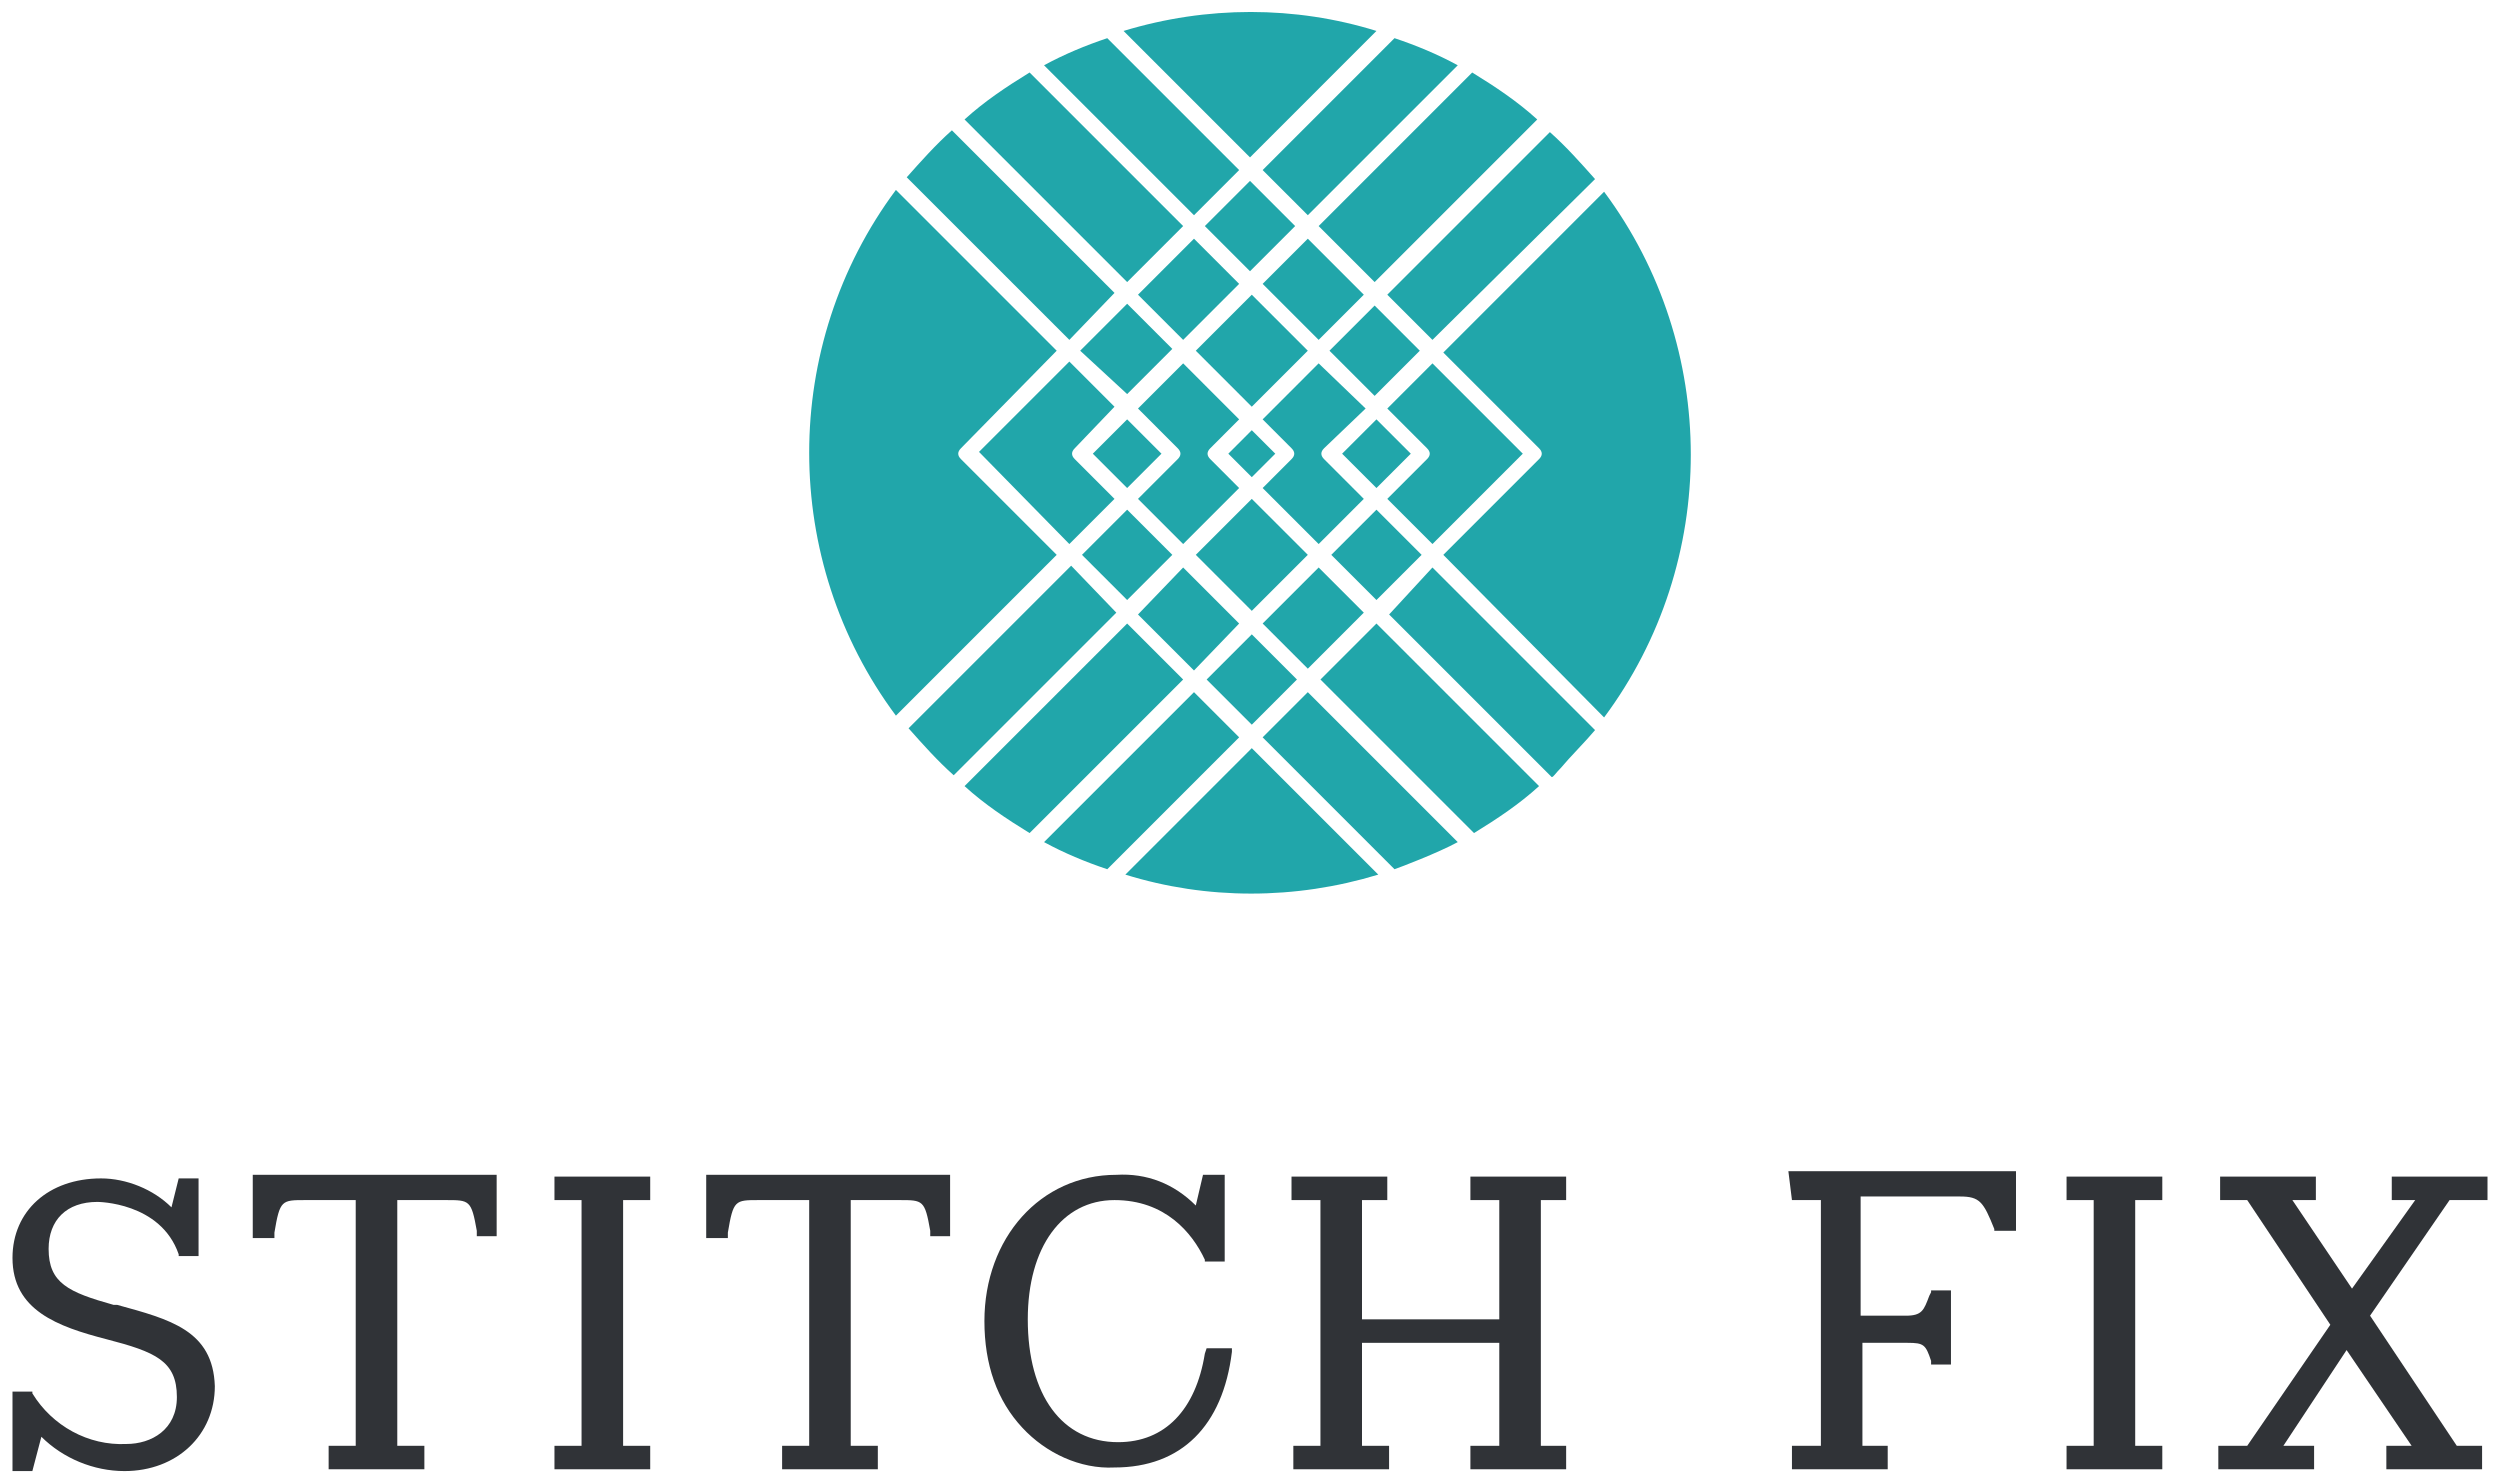
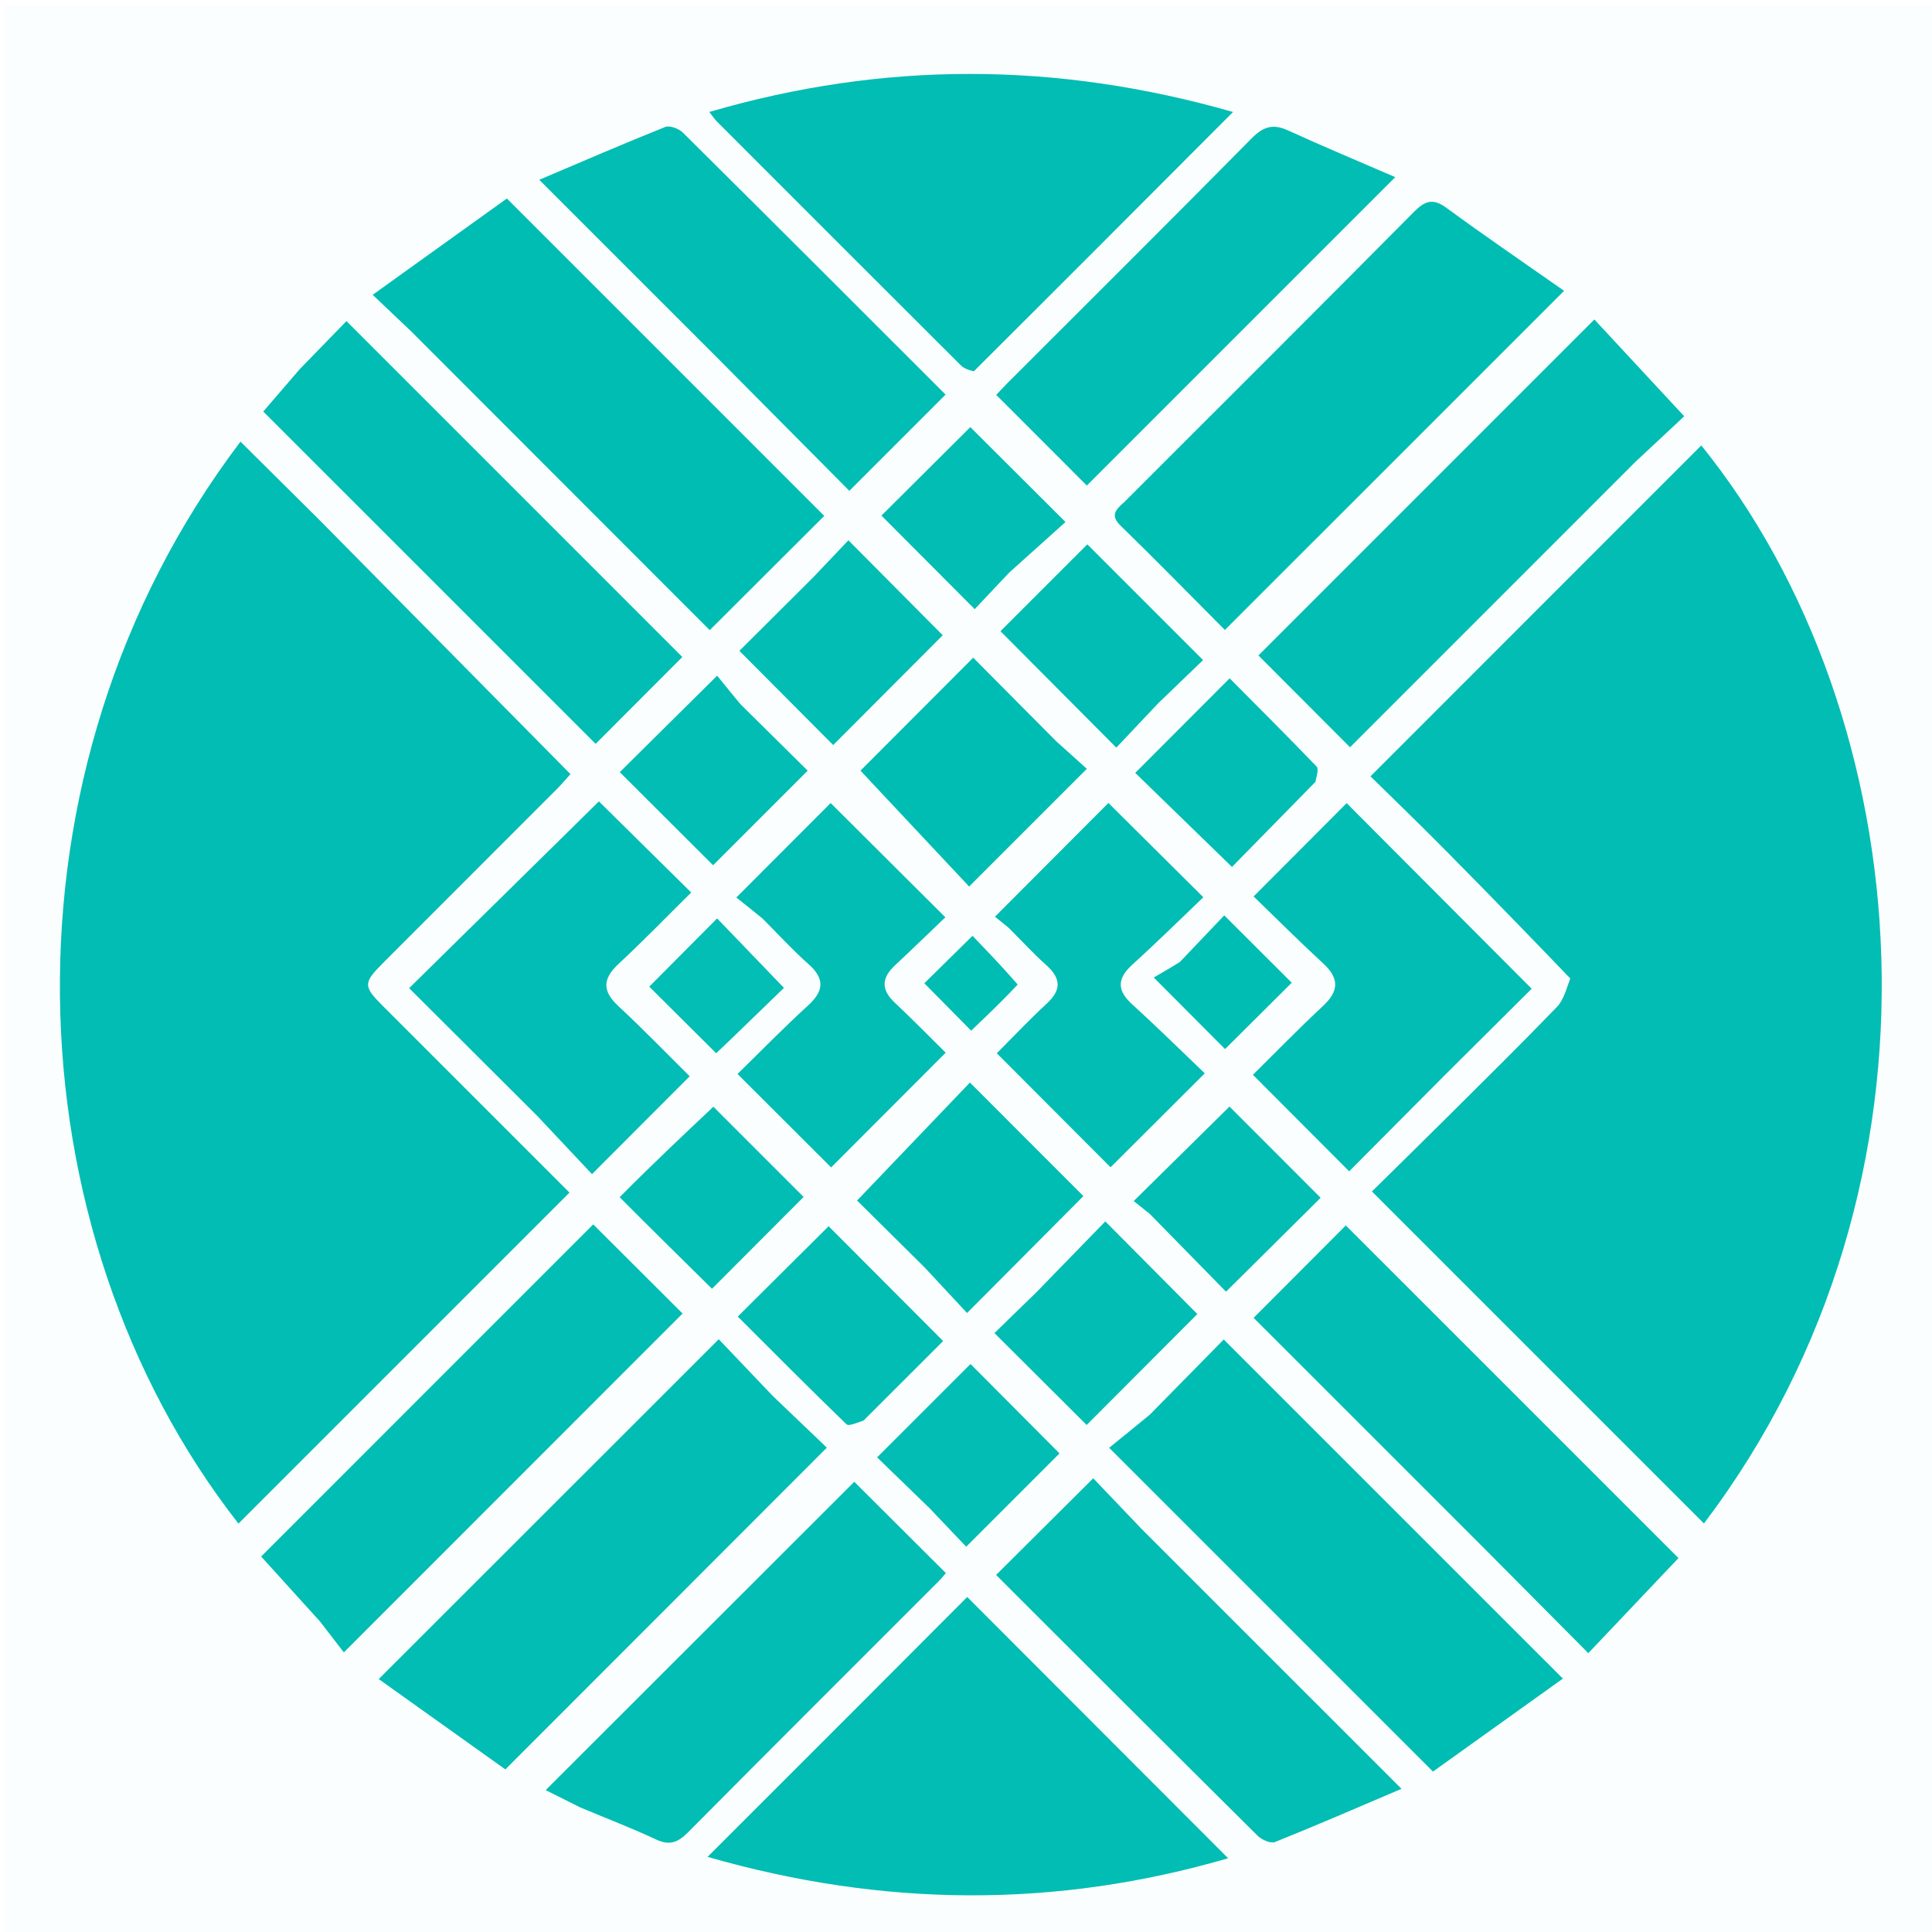
- <svg xmlns="http://www.w3.org/2000/svg" version="1.2" baseProfile="tiny" id="Layer_1" x="0px" y="0px" viewBox="0 0 295 175" xml:space="preserve">
-   <g>
-     <g>
-       <path fill="#21A6AA" d="M126.184,40.105L106.995,20.92c1.705-1.918,3.412-3.837,5.33-5.543l19.187,19.186L126.184,40.105z     M113.817,14.098c2.345-2.132,4.903-3.838,7.675-5.543l18.12,18.121l-6.608,6.608L113.817,14.098z M140.892,25.396L123.197,7.704    c2.344-1.28,4.904-2.346,7.461-3.199l15.562,15.562L140.892,25.396z M155.601,26.676l18.118-18.121    c2.774,1.705,5.33,3.411,7.676,5.543l-19.187,19.186L155.601,26.676z M169.029,66.964l19.187,19.187    c-1.063,1.281-2.985,3.2-4.049,4.478c-0.641,0.641-0.852,1.066-1.066,1.066l-19.185-19.185L169.029,66.964z M162.422,73.576    l19.187,19.185c-2.346,2.134-4.903,3.837-7.675,5.541l-18.119-18.119L162.422,73.576z M154.322,81.675l17.693,17.693    c-2.344,1.279-6.822,2.985-7.464,3.2l-15.56-15.563L154.322,81.675z M147.711,88.282l14.926,14.923    c-9.808,2.986-20.253,2.986-29.846,0L147.711,88.282z M139.612,80.183l-18.12,18.119c-2.771-1.704-5.33-3.407-7.675-5.541    l19.187-19.185L139.612,80.183z M156.878,41.384l5.33-5.329l5.329,5.329l-5.329,5.33L156.878,41.384z M138.333,65.472l-5.329,5.33    l-5.33-5.33l5.33-5.33L138.333,65.472z M126.822,52.897c-0.426,0.426-0.426,0.852,0,1.278l4.689,4.692l-5.328,5.33l-10.66-10.874    l10.66-10.659l5.328,5.33L126.822,52.897z M127.461,41.384l5.543-5.542l5.329,5.329l-5.329,5.33L127.461,41.384z M134.283,34.776    l6.607-6.609l5.329,5.33l-6.607,6.609L134.283,34.776z M155.601,40.105l-6.608-6.609l5.33-5.33l6.607,6.609L155.601,40.105z     M160.93,72.293l-6.607,6.612l-5.33-5.33l6.608-6.612L160.93,72.293z M139.612,66.964l6.607,6.612l-5.329,5.542l-6.607-6.608    L139.612,66.964z M138.973,54.175c0.427-0.426,0.427-0.852,0-1.278l0,0l-4.689-4.691l5.329-5.33l6.607,6.609l-3.408,3.412    c-0.428,0.426-0.428,0.852,0,1.278l0,0l3.408,3.412l-6.607,6.61l-5.329-5.33L138.973,54.175z M144.942,53.536l2.769-2.771    l2.773,2.771l-2.773,2.769L144.942,53.536z M147.711,58.867l6.611,6.604l-6.611,6.61l-6.606-6.61L147.711,58.867z M156.24,52.897    c-0.426,0.426-0.426,0.852,0,1.278l0,0l4.689,4.692l-5.329,5.33l-6.608-6.61l3.411-3.412c0.426-0.426,0.426-0.852,0-1.278    l-3.411-3.412l6.608-6.609l5.544,5.33L156.24,52.897z M141.104,41.384l6.606-6.608l6.611,6.608l-6.611,6.609L141.104,41.384z     M158.37,53.536l4.052-4.05l4.053,4.05l-4.053,4.051L158.37,53.536z M137.054,53.536l-4.05,4.051l-4.051-4.051l4.051-4.05    L137.054,53.536z M153.04,80.183l-5.329,5.33l-5.327-5.33l5.327-5.33L153.04,80.183z M167.752,65.472l-5.33,5.33l-5.329-5.33    l5.329-5.33L167.752,65.472z M168.39,54.175c0.429-0.426,0.429-0.852,0-1.278l-4.689-4.691l5.329-5.33l10.66,10.659l-10.66,10.661    l-5.329-5.33L168.39,54.175z M142.171,26.676l5.33-5.329l5.328,5.329l-5.328,5.33L142.171,26.676z M170.312,65.472l11.297-11.297    c0.426-0.426,0.426-0.852,0-1.278l-11.297-11.298l18.971-18.975c13.641,18.334,13.641,43.703,0,62.034L170.312,65.472z     M113.391,52.897c-0.426,0.426-0.426,0.852,0,1.278l11.299,11.297l-18.972,18.975c-13.645-18.335-13.645-43.702,0-62.036    l18.972,18.973L113.391,52.897z M131.726,72.293l-19.188,19.186c-1.918-1.703-3.622-3.622-5.328-5.541l19.187-19.187    L131.726,72.293z M140.892,81.675l5.328,5.331l-15.562,15.563c-2.557-0.855-5.117-1.921-7.461-3.2L140.892,81.675z     M169.029,40.105l-5.329-5.33l19.187-19.186c1.921,1.706,3.626,3.625,5.329,5.542L169.029,40.105z M148.992,20.066l15.56-15.562    c2.56,0.853,5.12,1.918,7.464,3.199l-17.693,17.693L148.992,20.066z M132.578,3.651c9.806-2.983,20.251-2.983,29.844,0    l-14.921,14.922L132.578,3.651z" />
-     </g>
-     <g>
-       <path fill="#303337" d="M13.837,153.977H13.41c-5.329-1.492-7.673-2.562-7.673-6.61c0-3.412,2.129-5.541,5.755-5.541    c0,0,7.46,0,9.593,6.181v0.212h2.345v-9.167h-2.345l-0.852,3.414c-2.134-2.132-5.33-3.414-8.314-3.414    c-6.182,0-10.445,3.837-10.445,9.382c0,6.182,5.326,8.101,11.085,9.593c5.756,1.492,8.313,2.556,8.313,6.822    c0,3.838-2.985,5.541-5.968,5.541c-4.478,0.218-8.74-2.133-11.085-5.97v-0.212H1.474v9.379h2.345l1.063-4.049    c2.56,2.555,6.185,4.049,9.809,4.049c6.182,0,10.659-4.261,10.659-10.02C25.134,156.959,20.019,155.682,13.837,153.977z" />
-       <path fill="#303337" d="M30.037,146.088h2.345v-0.64c0.641-3.838,0.855-3.838,3.626-3.838h5.967v28.996h-3.196v2.768h11.297    v-2.768h-3.197V141.61h5.756c2.771,0,2.986,0,3.627,3.622v0.642h2.344v-7.245H29.826v7.459H30.037z" />
-       <path fill="#303337" d="M83.543,146.088h2.345v-0.64c0.64-3.838,0.854-3.838,3.626-3.838h5.97v28.996h-3.195v2.768h11.295v-2.768    h-3.198V141.61h5.759c2.77,0,2.985,0,3.623,3.622v0.642h2.344v-7.245H83.332v7.459H83.543z" />
-       <polygon fill="#303337" points="65.427,141.61 68.623,141.61 68.623,170.606 65.427,170.606 65.427,173.374 76.725,173.374     76.725,170.606 73.527,170.606 73.527,141.61 76.725,141.61 76.725,138.839 65.427,138.839   " />
-       <polygon fill="#303337" points="173.508,141.61 176.916,141.61 176.916,155.682 160.716,155.682 160.716,141.61 163.7,141.61     163.7,138.839 152.399,138.839 152.399,141.61 155.812,141.61 155.812,170.606 152.614,170.606 152.614,173.374 163.911,173.374     163.911,170.606 160.716,170.606 160.716,158.454 176.916,158.454 176.916,170.606 173.508,170.606 173.508,173.374     184.805,173.374 184.805,170.606 181.82,170.606 181.82,141.61 184.805,141.61 184.805,138.839 173.508,138.839   " />
-       <polygon fill="#303337" points="243.854,141.61 247.055,141.61 247.055,170.606 243.854,170.606 243.854,173.374 255.151,173.374     255.151,170.606 251.954,170.606 251.954,141.61 255.151,141.61 255.151,138.839 243.854,138.839   " />
-       <polygon fill="#303337" points="293.526,141.61 293.526,138.839 282.229,138.839 282.229,141.61 284.996,141.61 277.537,152.056     270.501,141.61 273.273,141.61 273.273,138.839 261.974,138.839 261.974,141.61 265.171,141.61 274.979,156.322 265.171,170.606     261.762,170.606 261.762,173.374 273.063,173.374 273.063,170.606 269.438,170.606 276.899,159.307 284.573,170.606     281.589,170.606 281.589,173.374 292.886,173.374 292.886,170.606 289.903,170.606 279.667,155.251 289.049,141.61   " />
-       <path fill="#303337" d="M211.45,141.61h3.415v28.996h-3.415v2.768h11.3v-2.768h-2.984v-12.152h5.33    c1.918,0,2.133,0.212,2.772,2.127v0.219v0.212h2.346v-8.742h-2.346v0.215l-0.214,0.423c-0.641,1.707-0.855,2.344-2.771,2.344    h-5.329v-14.066h11.723c2.344,0,2.772,0.641,4.051,3.838v0.21h2.56v-7.034h-26.86L211.45,141.61z" />
-       <path fill="#303337" d="M142.171,159.729c-1.067,6.61-4.689,10.447-10.233,10.447c-6.609,0-10.66-5.541-10.66-14.495    c0-8.527,4.051-14.071,10.234-14.071c5.97,0,9.166,3.838,10.659,7.036v0.212h2.344v-10.229h-2.56l-0.852,3.622    c-2.559-2.559-5.756-3.838-9.382-3.622c-8.952,0-15.56,7.459-15.56,17.263c0,5.12,1.492,9.385,4.479,12.582    c2.767,2.985,6.818,4.9,10.871,4.689c7.885,0,12.789-4.907,13.855-13.646v-0.423h-2.986L142.171,159.729z" />
-     </g>
-   </g>
+ <svg xmlns="http://www.w3.org/2000/svg" version="1.1" id="Layer_1" x="0px" y="0px" width="100%" viewBox="0 0 416 416" enable-background="new 0 0 416 416" xml:space="preserve">
+   <path fill="#FAFEFE" opacity="1" stroke="none" d=" M1,161   C1,107.349 1,54.199 1,1.024   C139.609,1.024 278.218,1.024 416.914,1.024   C416.914,139.567 416.914,278.135 416.914,416.851   C278.333,416.851 139.667,416.851 1,416.851   C1,331.782 1,246.641 1,161  M68.659,111.841   C63.051,106.275 57.442,100.709 51.782,95.092   C-1.971,166.03 2.02,264.907 51.342,328.063   C75,304.407 98.722,280.687 122.619,256.792   C109.511,243.686 95.958,230.152 82.425,216.598   C78.18,212.346 78.184,211.652 82.479,207.348   C94.956,194.845 107.459,182.367 119.938,169.865   C121.061,168.74 122.08,167.509 122.828,166.681   C104.732,148.358 86.945,130.349 68.659,111.841  M338.228,211.011   C337.256,212.964 336.689,215.309 335.244,216.806   C327.497,224.834 319.547,232.665 311.637,240.535   C306.001,246.143 300.318,251.704 295.404,256.548   C319.55,280.694 343.257,304.402 366.894,328.039   C422.611,254.523 413.223,153.929 366.321,95.906   C342.708,119.527 319.068,143.176 295.092,167.161   C300.089,172.077 305.478,177.267 310.74,182.583   C319.866,191.802 328.915,201.099 338.228,211.011  M210.002,79.766   C228.313,61.404 246.624,43.041 265.498,24.115   C227.58,13.264 190.422,13.117 152.731,24.103   C153.493,25.083 153.836,25.637 154.284,26.086   C171.814,43.635 189.348,61.179 206.914,78.691   C207.565,79.34 208.54,79.664 210.002,79.766  M183.841,368.341   C173.513,378.666 163.186,388.99 152.351,399.822   C190.43,410.769 227.588,410.859 264.445,400.122   C245.665,381.318 227.133,362.761 208.263,343.866   C200.516,351.63 192.429,359.735 183.841,368.341  M241.777,108.416   C240.059,109.844 239.119,111.077 241.285,113.189   C249.023,120.735 256.586,128.462 263.744,135.647   C288.075,111.319 312.169,87.228 336.783,62.617   C328.523,56.823 319.882,50.932 311.45,44.756   C308.469,42.572 306.782,43.273 304.389,45.688   C283.764,66.502 263.002,87.18 241.777,108.416  M88.838,71.653   C110.33,93.165 131.823,114.677 152.819,135.691   C161.409,127.12 169.623,118.924 177.483,111.08   C155.12,88.716 132.46,66.053 109.145,42.737   C100.085,49.239 90.487,56.127 80.242,63.479   C83.518,66.584 85.926,68.867 88.838,71.653  M166.158,300.342   C162.145,296.126 158.133,291.91 154.762,288.368   C130.172,312.944 106.084,337.017 81.549,361.539   C90.734,368.091 100.295,374.911 108.816,380.99   C132.283,357.502 154.949,334.817 178.036,311.71   C174.599,308.426 170.629,304.634 166.158,300.342  M247.34,304.844   C244.401,307.222 241.463,309.6 238.822,311.738   C262.696,335.61 285.267,358.179 308.547,381.458   C317.775,374.854 327.392,367.973 336.523,361.439   C311.853,336.77 287.806,312.724 263.497,288.416   C258.565,293.435 253.203,298.889 247.34,304.844  M64.28,79.778   C61.514,82.995 58.748,86.211 56.683,88.613   C81.005,112.931 104.861,136.782 128.254,160.171   C134.49,153.922 141.141,147.257 146.921,141.465   C123.113,117.654 98.964,93.501 74.601,69.136   C71.701,72.112 68.224,75.68 64.28,79.778  M352.546,99.046   C355.799,96.015 359.053,92.984 362.649,89.632   C355.617,82.058 349.2,75.146 343.301,68.792   C318.674,93.421 294.509,117.589 270.968,141.133   C277.138,147.319 283.782,153.98 290.691,160.907   C310.888,140.708 331.467,120.127 352.546,99.046  M69.12,349.396   C70.938,351.762 72.755,354.128 74.038,355.797   C99.312,330.512 123.471,306.343 146.972,282.831   C140.813,276.686 134.152,270.042 127.73,263.635   C104.283,287.087 80.419,310.956 56.231,335.149   C60.179,339.5 64.42,344.174 69.12,349.396  M319.842,333.658   C327.093,340.957 334.345,348.256 341.995,355.957   C348.979,348.593 355.544,341.671 361.414,335.482   C337.044,311.116 313.165,287.24 289.782,263.861   C283.539,270.119 276.884,276.789 269.933,283.757   C286.158,299.98 302.75,316.569 319.842,333.658  M154.453,77.047   C164.057,86.723 173.661,96.4 182.88,105.689   C189.906,98.662 196.682,91.885 203.604,84.964   C184.971,66.345 166.048,47.402 147.035,28.55   C146.167,27.689 144.198,26.954 143.215,27.347   C134.344,30.889 125.579,34.697 116.112,38.712   C129.283,51.88 141.618,64.214 154.453,77.047  M125.266,389.329   C130.621,391.562 136.052,393.633 141.302,396.093   C144.264,397.48 146.051,396.652 148.192,394.492   C166.108,376.423 184.135,358.464 202.122,340.464   C202.774,339.811 203.351,339.084 203.669,338.723   C196.687,331.763 189.991,325.087 183.945,319.059   C162.004,340.982 139.831,363.136 117.499,385.448   C119.6,386.506 122.094,387.762 125.266,389.329  M216.482,82.93   C215.688,83.772 214.894,84.613 214.503,85.028   C221.366,91.892 228.139,98.668 234.021,104.552   C255.853,82.72 277.997,60.574 300.427,38.144   C293.013,34.933 285.08,31.614 277.259,28.05   C274.03,26.579 271.955,27.313 269.496,29.802   C252.081,47.436 234.5,64.908 216.482,82.93  M245.547,328.953   C241.99,325.222 238.434,321.491 235.397,318.304   C228.19,325.476 221.4,332.233 214.48,339.12   C233.011,357.633 251.854,376.491 270.781,395.265   C271.665,396.141 273.592,396.999 274.535,396.622   C283.438,393.06 292.233,389.228 301.773,385.17   C282.741,366.141 264.394,347.797 245.547,328.953  M115.952,240.548   C119.886,244.738 123.819,248.929 127.467,252.814   C134.93,245.339 141.495,238.763 148.508,231.739   C143.555,226.842 138.485,221.592 133.146,216.632   C129.64,213.376 129.747,210.747 133.201,207.538   C138.514,202.6 143.563,197.378 148.831,192.171   C141.56,184.994 134.869,178.389 128.958,172.554   C115.386,185.912 101.825,199.259 88.097,212.77   C97.076,221.724 106.264,230.886 115.952,240.548  M311.047,231.547   C317.504,225.125 323.961,218.703 329.803,212.893   C316.002,199.051 302.651,185.661 289.962,172.934   C283.678,179.237 277.037,185.895 269.927,193.026   C274.618,197.561 279.672,202.614 284.919,207.457   C288.398,210.668 288.32,213.389 284.876,216.603   C279.542,221.58 274.45,226.816 269.779,231.425   C276.883,238.548 283.528,245.21 290.507,252.209   C296.958,245.718 303.753,238.883 311.047,231.547  M164.446,198.039   C167.62,201.215 170.648,204.556 174.008,207.522   C177.624,210.714 177.463,213.331 173.961,216.531   C168.601,221.43 163.525,226.638 158.803,231.25   C166.07,238.505 172.729,245.152 178.96,251.373   C186.889,243.432 195.151,235.157 203.627,226.668   C200.224,223.31 196.508,219.508 192.639,215.868   C189.673,213.077 189.823,210.557 192.704,207.865   C196.584,204.24 200.391,200.537 203.552,197.515   C194.847,188.842 186.547,180.572 178.857,172.911   C172.65,179.128 166.007,185.781 158.546,193.254   C160.055,194.451 162,195.993 164.446,198.039  M217.471,200.06   C220.062,202.651 222.544,205.364 225.271,207.801   C228.439,210.633 228.616,213.12 225.393,216.093   C221.49,219.695 217.844,223.577 214.634,226.791   C222.975,235.152 231.256,243.454 239.125,251.342   C245.411,245.073 252.077,238.426 259.414,231.109   C254.434,226.357 249.249,221.222 243.848,216.324   C240.474,213.264 240.485,210.725 243.854,207.671   C249.256,202.774 254.444,197.642 259.105,193.198   C251.663,185.805 244.9,179.087 238.665,172.893   C230.986,180.591 222.805,188.793 214.231,197.39   C214.88,197.906 215.927,198.737 217.471,200.06  M199.343,273.158   C202.369,276.415 205.395,279.673 208.224,282.719   C217.2,273.701 225.401,265.461 233.281,257.545   C225.365,249.622 217.156,241.406 208.849,233.092   C200.992,241.305 192.883,249.783 184.546,258.497   C188.911,262.82 193.877,267.739 199.343,273.158  M227.157,159.342   C221.209,153.351 215.26,147.361 209.552,141.611   C200.854,150.328 192.643,158.556 185.278,165.937   C193.015,174.189 201.057,182.767 208.673,190.89   C217.12,182.443 225.321,174.241 234.023,165.539   C232.119,163.836 229.888,161.839 227.157,159.342  M174.954,124.454   C169.452,129.935 163.951,135.416 159.208,140.14   C166.322,147.285 172.952,153.942 179.404,160.423   C187.186,152.623 195.382,144.408 202.989,136.783   C196.46,130.21 189.722,123.426 182.678,116.335   C180.486,118.646 177.97,121.3 174.954,124.454  M249.658,151.158   C252.98,147.963 256.301,144.768 259.048,142.126   C250.207,133.286 241.943,125.024 234.125,117.207   C227.85,123.481 221.173,130.157 215.421,135.907   C223.411,143.94 231.68,152.254 240.362,160.984   C243.001,158.187 246.08,154.923 249.658,151.158  M222.954,278.454   C219.905,281.42 216.856,284.386 214.128,287.04   C221.318,294.208 228.016,300.886 233.979,306.83   C242.034,298.758 250.326,290.448 257.815,282.942   C251.627,276.713 245.006,270.048 237.996,262.992   C233.408,267.712 228.431,272.833 222.954,278.454  M186.184,305.63   C192.155,299.665 198.126,293.701 203.077,288.754   C194.468,280.123 186.195,271.829 178.419,264.032   C172.375,270.041 165.799,276.577 158.853,283.482   C166.45,291.065 174.275,298.951 182.261,306.671   C182.762,307.155 184.52,306.338 186.184,305.63  M247.854,261.665   C253.276,267.198 258.698,272.732 263.985,278.127   C271.274,270.897 277.997,264.229 284.364,257.913   C277.6,251.145 270.837,244.376 264.735,238.269   C258.201,244.712 251.398,251.422 244.103,258.617   C244.997,259.318 246.178,260.243 247.854,261.665  M159.159,151.347   C157.531,149.333 155.902,147.319 154.417,145.483   C146.707,153.124 139.997,159.775 133.453,166.261   C140.236,173.028 147.016,179.793 153.545,186.307   C160.091,179.76 166.866,172.984 173.909,165.939   C169.319,161.4 164.489,156.623 159.159,151.347  M283.478,168.098   C283.506,167.06 283.997,165.576 283.491,165.05   C277.292,158.596 270.947,152.282 264.767,146.059   C257.753,153.085 251.064,159.784 244.44,166.419   C251.179,172.97 258.061,179.661 265.272,186.673   C270.882,180.954 276.942,174.776 283.478,168.098  M133.595,258.082   C140.29,264.676 146.984,271.271 153.308,277.501   C160.187,270.607 166.86,263.918 173.036,257.728   C166.525,251.216 159.755,244.445 153.607,238.297   C147.034,244.495 140.141,250.994 133.595,258.082  M200.453,325.048   C203.163,327.904 205.873,330.76 208.041,333.046   C215.312,325.773 221.956,319.127 228.133,312.949   C221.864,306.65 215.236,299.988 208.975,293.696   C202.617,300.05 195.971,306.692 188.858,313.801   C192.36,317.192 196.156,320.87 200.453,325.048  M217.547,123.048   C221.716,119.311 225.885,115.574 229.427,112.399   C221.715,104.708 215.061,98.073 208.932,91.962   C202.673,98.195 196.014,104.826 189.793,111.022   C196.11,117.359 202.744,124.014 209.872,131.165   C212.071,128.831 214.558,126.19 217.547,123.048  M158.329,222.84   C161.891,219.396 165.453,215.951 168.805,212.711   C163.463,207.16 158.548,202.054 154.408,197.752   C149.297,202.893 144.325,207.895 139.798,212.449   C144.21,216.839 149.12,221.724 154.211,226.79   C155.212,225.835 156.52,224.589 158.329,222.84  M253.821,207.367   C251.947,208.446 250.073,209.525 248.423,210.476   C254.912,216.987 259.789,221.881 263.784,225.89   C268.676,221.02 273.659,216.06 278.138,211.602   C273.752,207.224 268.874,202.356 263.605,197.098   C260.707,200.146 257.515,203.504 253.821,207.367  M219.136,211.623   C215.852,208.208 212.569,204.794 209.401,201.5   C205.543,205.299 202.171,208.62 199.025,211.718   C202.503,215.239 205.911,218.69 209.11,221.929   C212.455,218.738 215.796,215.551 219.136,211.623  z" />
+   <path fill="#01BDB4" opacity="1" stroke="none" d=" M68.909,112.091   C86.945,130.349 104.732,148.358 122.828,166.681   C122.08,167.509 121.061,168.74 119.938,169.865   C107.459,182.367 94.956,194.845 82.479,207.348   C78.184,211.652 78.18,212.346 82.425,216.598   C95.958,230.152 109.511,243.686 122.619,256.792   C98.722,280.687 75,304.407 51.342,328.063   C2.02,264.907 -1.971,166.03 51.782,95.092   C57.442,100.709 63.051,106.275 68.909,112.091  z" />
+   <path fill="#01BDB4" opacity="1" stroke="none" d=" M338.112,210.687   C328.915,201.099 319.866,191.802 310.74,182.583   C305.478,177.267 300.089,172.077 295.092,167.161   C319.068,143.176 342.708,119.527 366.321,95.906   C413.223,153.929 422.611,254.523 366.894,328.039   C343.257,304.402 319.55,280.694 295.404,256.548   C300.318,251.704 306.001,246.143 311.637,240.535   C319.547,232.665 327.497,224.834 335.244,216.806   C336.689,215.309 337.256,212.964 338.112,210.687  z" />
+   <path fill="#01BDB4" opacity="1" stroke="none" d=" M209.683,79.953   C208.54,79.664 207.565,79.34 206.914,78.691   C189.348,61.179 171.814,43.635 154.284,26.086   C153.836,25.637 153.493,25.083 152.731,24.103   C190.422,13.117 227.58,13.264 265.498,24.115   C246.624,43.041 228.313,61.404 209.683,79.953  z" />
+   <path fill="#01BDB4" opacity="1" stroke="none" d=" M184.091,368.091   C192.429,359.735 200.516,351.63 208.263,343.866   C227.133,362.761 245.665,381.318 264.445,400.122   C227.588,410.859 190.43,410.769 152.351,399.822   C163.186,388.99 173.513,378.666 184.091,368.091  z" />
+   <path fill="#00BDB4" opacity="1" stroke="none" d=" M242.029,108.157   C263.002,87.18 283.764,66.502 304.389,45.688   C306.782,43.273 308.469,42.572 311.45,44.756   C319.882,50.932 328.523,56.823 336.783,62.617   C312.169,87.228 288.075,111.319 263.744,135.647   C256.586,128.462 249.023,120.735 241.285,113.189   C239.119,111.077 240.059,109.844 242.029,108.157  z" />
+   <path fill="#00BDB4" opacity="1" stroke="none" d=" M88.586,71.402   C85.926,68.867 83.518,66.584 80.242,63.479   C90.487,56.127 100.085,49.239 109.145,42.737   C132.46,66.053 155.12,88.716 177.483,111.08   C169.623,118.924 161.409,127.12 152.819,135.691   C131.823,114.677 110.33,93.165 88.586,71.402  z" />
+   <path fill="#01BDB4" opacity="1" stroke="none" d=" M166.408,300.592   C170.629,304.634 174.599,308.426 178.036,311.71   C154.949,334.817 132.283,357.502 108.816,380.99   C100.295,374.911 90.734,368.091 81.549,361.539   C106.084,337.017 130.172,312.944 154.762,288.368   C158.133,291.91 162.145,296.126 166.408,300.592  z" />
+   <path fill="#00BDB4" opacity="1" stroke="none" d=" M247.591,304.594   C253.203,298.889 258.565,293.435 263.497,288.416   C287.806,312.724 311.853,336.77 336.523,361.439   C327.392,367.973 317.775,374.854 308.547,381.458   C285.267,358.179 262.696,335.61 238.822,311.738   C241.463,309.6 244.401,307.222 247.591,304.594  z" />
+   <path fill="#01BDB4" opacity="1" stroke="none" d=" M64.514,79.513   C68.224,75.68 71.701,72.112 74.601,69.136   C98.964,93.501 123.113,117.654 146.921,141.465   C141.141,147.257 134.49,153.922 128.254,160.171   C104.861,136.782 81.005,112.931 56.683,88.613   C58.748,86.211 61.514,82.995 64.514,79.513  z" />
+   <path fill="#01BDB4" opacity="1" stroke="none" d=" M352.296,99.296   C331.467,120.127 310.888,140.708 290.691,160.907   C283.782,153.98 277.138,147.319 270.968,141.133   C294.509,117.589 318.674,93.421 343.301,68.792   C349.2,75.146 355.617,82.058 362.649,89.632   C359.053,92.984 355.799,96.015 352.296,99.296  z" />
+   <path fill="#01BDB4" opacity="1" stroke="none" d=" M68.89,349.122   C64.42,344.174 60.179,339.5 56.231,335.149   C80.419,310.956 104.283,287.087 127.73,263.635   C134.152,270.042 140.813,276.686 146.972,282.831   C123.471,306.343 99.312,330.512 74.038,355.797   C72.755,354.128 70.938,351.762 68.89,349.122  z" />
+   <path fill="#01BDB4" opacity="1" stroke="none" d=" M319.592,333.408   C302.75,316.569 286.158,299.98 269.933,283.757   C276.884,276.789 283.539,270.119 289.782,263.861   C313.165,287.24 337.044,311.116 361.414,335.482   C355.544,341.671 348.979,348.593 341.995,355.957   C334.345,348.256 327.093,340.957 319.592,333.408  z" />
+   <path fill="#01BDB4" opacity="1" stroke="none" d=" M154.203,76.797   C141.618,64.214 129.283,51.88 116.112,38.712   C125.579,34.697 134.344,30.889 143.215,27.347   C144.198,26.954 146.167,27.689 147.035,28.55   C166.048,47.402 184.971,66.345 203.604,84.964   C196.682,91.885 189.906,98.662 182.88,105.689   C173.661,96.4 164.057,86.723 154.203,76.797  z" />
+   <path fill="#01BDB4" opacity="1" stroke="none" d=" M124.927,389.173   C122.094,387.762 119.6,386.506 117.499,385.448   C139.831,363.136 162.004,340.982 183.945,319.059   C189.991,325.087 196.687,331.763 203.669,338.723   C203.351,339.084 202.774,339.811 202.122,340.464   C184.135,358.464 166.108,376.423 148.192,394.492   C146.051,396.652 144.264,397.48 141.302,396.093   C136.052,393.633 130.621,391.562 124.927,389.173  z" />
+   <path fill="#01BDB4" opacity="1" stroke="none" d=" M216.727,82.681   C234.5,64.908 252.081,47.436 269.496,29.802   C271.955,27.313 274.03,26.579 277.259,28.05   C285.08,31.614 293.013,34.933 300.427,38.144   C277.997,60.574 255.853,82.72 234.021,104.552   C228.139,98.668 221.366,91.892 214.503,85.028   C214.894,84.613 215.688,83.772 216.727,82.681  z" />
+   <path fill="#01BDB4" opacity="1" stroke="none" d=" M245.797,329.203   C264.394,347.797 282.741,366.141 301.773,385.17   C292.233,389.228 283.438,393.06 274.535,396.622   C273.592,396.999 271.665,396.141 270.781,395.265   C251.854,376.491 233.011,357.633 214.48,339.12   C221.4,332.233 228.19,325.476 235.397,318.304   C238.434,321.491 241.99,325.222 245.797,329.203  z" />
+   <path fill="#02BDB5" opacity="1" stroke="none" d=" M115.702,240.298   C106.264,230.886 97.076,221.724 88.097,212.77   C101.825,199.259 115.386,185.912 128.958,172.554   C134.869,178.389 141.56,184.994 148.831,192.171   C143.563,197.378 138.514,202.6 133.201,207.538   C129.747,210.747 129.64,213.376 133.146,216.632   C138.485,221.592 143.555,226.842 148.508,231.739   C141.495,238.763 134.93,245.339 127.467,252.814   C123.819,248.929 119.886,244.738 115.702,240.298  z" />
+   <path fill="#02BDB4" opacity="1" stroke="none" d=" M310.797,231.797   C303.753,238.883 296.958,245.718 290.507,252.209   C283.528,245.21 276.883,238.548 269.779,231.425   C274.45,226.816 279.542,221.58 284.876,216.603   C288.32,213.389 288.398,210.668 284.919,207.457   C279.672,202.614 274.618,197.561 269.927,193.026   C277.037,185.895 283.678,179.237 289.962,172.934   C302.651,185.661 316.002,199.051 329.803,212.893   C323.961,218.703 317.504,225.125 310.797,231.797  z" />
+   <path fill="#01BDB4" opacity="1" stroke="none" d=" M164.196,197.788   C162,195.993 160.055,194.451 158.546,193.254   C166.007,185.781 172.65,179.128 178.857,172.911   C186.547,180.572 194.847,188.842 203.552,197.515   C200.391,200.537 196.584,204.24 192.704,207.865   C189.823,210.557 189.673,213.077 192.639,215.868   C196.508,219.508 200.224,223.31 203.627,226.668   C195.151,235.157 186.889,243.432 178.96,251.373   C172.729,245.152 166.07,238.505 158.803,231.25   C163.525,226.638 168.601,221.43 173.961,216.531   C177.463,213.331 177.624,210.714 174.008,207.522   C170.648,204.556 167.62,201.215 164.196,197.788  z" />
+   <path fill="#01BDB4" opacity="1" stroke="none" d=" M217.222,199.814   C215.927,198.737 214.88,197.906 214.231,197.39   C222.805,188.793 230.986,180.591 238.665,172.893   C244.9,179.087 251.663,185.805 259.105,193.198   C254.444,197.642 249.256,202.774 243.854,207.671   C240.485,210.725 240.474,213.264 243.848,216.324   C249.249,221.222 254.434,226.357 259.414,231.109   C252.077,238.426 245.411,245.073 239.125,251.342   C231.256,243.454 222.975,235.152 214.634,226.791   C217.844,223.577 221.49,219.695 225.393,216.093   C228.616,213.12 228.439,210.633 225.271,207.801   C222.544,205.364 220.062,202.651 217.222,199.814  z" />
+   <path fill="#00BDB4" opacity="1" stroke="none" d=" M199.093,272.908   C193.877,267.739 188.911,262.82 184.546,258.497   C192.883,249.783 200.992,241.305 208.849,233.092   C217.156,241.406 225.365,249.622 233.281,257.545   C225.401,265.461 217.2,273.701 208.224,282.719   C205.395,279.673 202.369,276.415 199.093,272.908  z" />
+   <path fill="#00BDB4" opacity="1" stroke="none" d=" M227.407,159.592   C229.888,161.839 232.119,163.836 234.023,165.539   C225.321,174.241 217.12,182.443 208.673,190.89   C201.057,182.767 193.015,174.189 185.278,165.937   C192.643,158.556 200.854,150.328 209.552,141.611   C215.26,147.361 221.209,153.351 227.407,159.592  z" />
+   <path fill="#01BDB4" opacity="1" stroke="none" d=" M175.203,124.204   C177.97,121.3 180.486,118.646 182.678,116.335   C189.722,123.426 196.46,130.21 202.989,136.783   C195.382,144.408 187.186,152.623 179.404,160.423   C172.952,153.942 166.322,147.285 159.208,140.14   C163.951,135.416 169.452,129.935 175.203,124.204  z" />
+   <path fill="#01BDB4" opacity="1" stroke="none" d=" M249.408,151.408   C246.08,154.923 243.001,158.187 240.362,160.984   C231.68,152.254 223.411,143.94 215.421,135.907   C221.173,130.157 227.85,123.481 234.125,117.207   C241.943,125.024 250.207,133.286 259.048,142.126   C256.301,144.768 252.98,147.963 249.408,151.408  z" />
+   <path fill="#01BDB4" opacity="1" stroke="none" d=" M223.204,278.204   C228.431,272.833 233.408,267.712 237.996,262.992   C245.006,270.048 251.627,276.713 257.815,282.942   C250.326,290.448 242.034,298.758 233.979,306.83   C228.016,300.886 221.318,294.208 214.128,287.04   C216.856,284.386 219.905,281.42 223.204,278.204  z" />
+   <path fill="#01BDB4" opacity="1" stroke="none" d=" M185.938,305.878   C184.52,306.338 182.762,307.155 182.261,306.671   C174.275,298.951 166.45,291.065 158.853,283.482   C165.799,276.577 172.375,270.041 178.419,264.032   C186.195,271.829 194.468,280.123 203.077,288.754   C198.126,293.701 192.155,299.665 185.938,305.878  z" />
+   <path fill="#01BDB4" opacity="1" stroke="none" d=" M247.606,261.416   C246.178,260.243 244.997,259.318 244.103,258.617   C251.398,251.422 258.201,244.712 264.735,238.269   C270.837,244.376 277.6,251.145 284.364,257.913   C277.997,264.229 271.274,270.897 263.985,278.127   C258.698,272.732 253.276,267.198 247.606,261.416  z" />
+   <path fill="#01BDB4" opacity="1" stroke="none" d=" M159.409,151.596   C164.489,156.623 169.319,161.4 173.909,165.939   C166.866,172.984 160.091,179.76 153.545,186.307   C147.016,179.793 140.236,173.028 133.453,166.261   C139.997,159.775 146.707,153.124 154.417,145.483   C155.902,147.319 157.531,149.333 159.409,151.596  z" />
+   <path fill="#01BDB4" opacity="1" stroke="none" d=" M283.24,168.348   C276.942,174.776 270.882,180.954 265.272,186.673   C258.061,179.661 251.179,172.97 244.44,166.419   C251.064,159.784 257.753,153.085 264.767,146.059   C270.947,152.282 277.292,158.596 283.491,165.05   C283.997,165.576 283.506,167.06 283.24,168.348  z" />
+   <path fill="#01BDB4" opacity="1" stroke="none" d=" M133.422,257.787   C140.141,250.994 147.034,244.495 153.607,238.297   C159.755,244.445 166.525,251.216 173.036,257.728   C166.86,263.918 160.187,270.607 153.308,277.501   C146.984,271.271 140.29,264.676 133.422,257.787  z" />
+   <path fill="#02BDB4" opacity="1" stroke="none" d=" M200.203,324.798   C196.156,320.87 192.36,317.192 188.858,313.801   C195.971,306.692 202.617,300.05 208.975,293.696   C215.236,299.988 221.864,306.65 228.133,312.949   C221.956,319.127 215.312,325.773 208.041,333.046   C205.873,330.76 203.163,327.904 200.203,324.798  z" />
+   <path fill="#02BDB4" opacity="1" stroke="none" d=" M217.296,123.298   C214.558,126.19 212.071,128.831 209.872,131.165   C202.744,124.014 196.11,117.359 189.793,111.022   C196.014,104.826 202.673,98.195 208.932,91.962   C215.061,98.073 221.715,104.708 229.427,112.399   C225.885,115.574 221.716,119.311 217.296,123.298  z" />
+   <path fill="#03BEB5" opacity="1" stroke="none" d=" M158.078,223.091   C156.52,224.589 155.212,225.835 154.211,226.79   C149.12,221.724 144.21,216.839 139.798,212.449   C144.325,207.895 149.297,202.893 154.408,197.752   C158.548,202.054 163.463,207.16 168.805,212.711   C165.453,215.951 161.891,219.396 158.078,223.091  z" />
+   <path fill="#00BDB4" opacity="1" stroke="none" d=" M254.072,207.114   C257.515,203.504 260.707,200.146 263.605,197.098   C268.874,202.356 273.752,207.224 278.138,211.602   C273.659,216.06 268.676,221.02 263.784,225.89   C259.789,221.881 254.912,216.987 248.423,210.476   C250.073,209.525 251.947,208.446 254.072,207.114  z" />
+   <path fill="#00BDB4" opacity="1" stroke="none" d=" M219.137,211.993   C215.796,215.551 212.455,218.738 209.11,221.929   C205.911,218.69 202.503,215.239 199.025,211.718   C202.171,208.62 205.543,205.299 209.401,201.5   C212.569,204.794 215.852,208.208 219.137,211.993  z" />
</svg>
